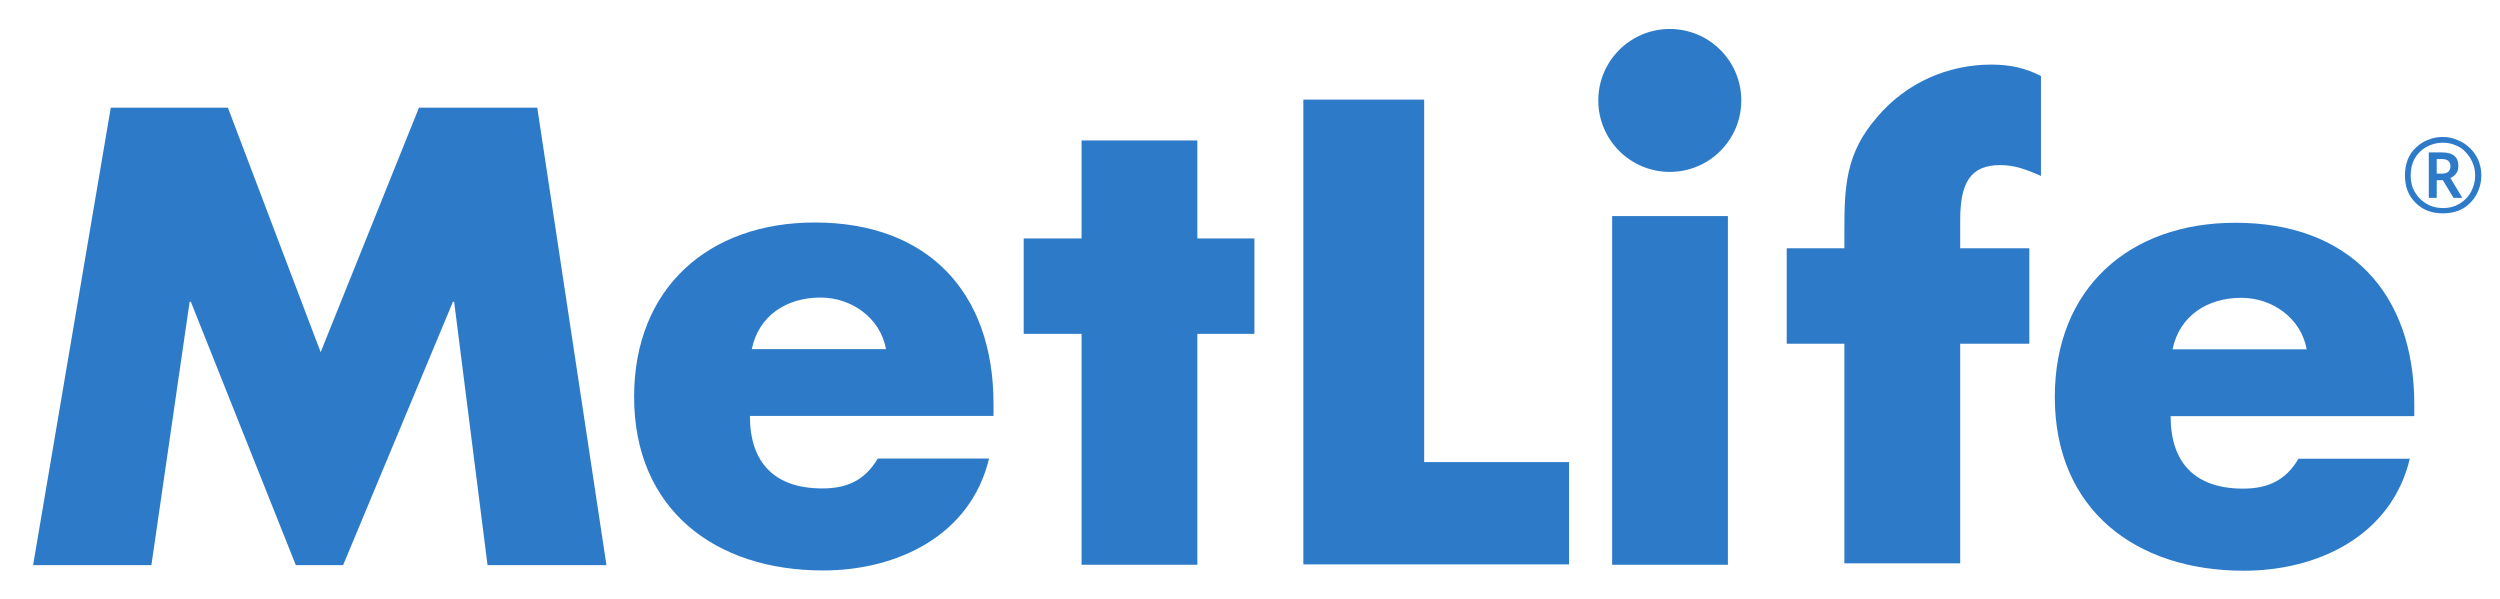
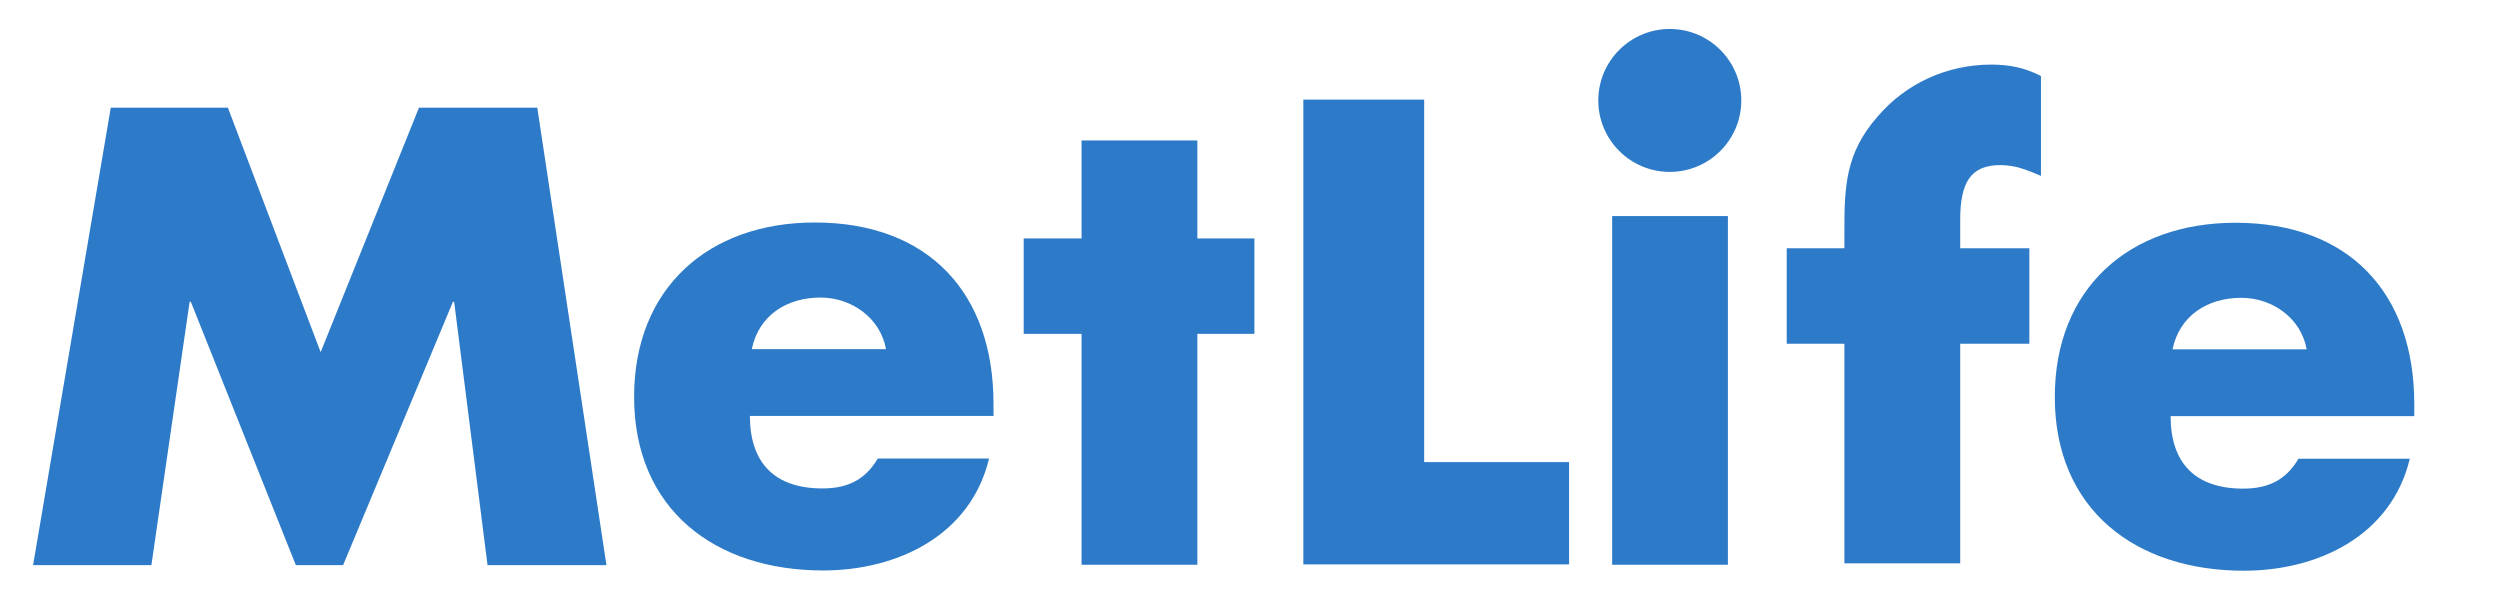
<svg xmlns="http://www.w3.org/2000/svg" viewBox="0 0 88.46 21.17" width="88.46" height="21.17" id="svg3009" version="1.1">
  <defs id="defs3011" />
  <g id="layer1" transform="translate(-162.4857,-437.9196)">
-     <text style="font-size:15px" y="445.438" x="247.396" id="text62">
-       <tspan style="font-size:3.682px;font-variant:normal;font-weight:normal;writing-mode:lr-tb;fill:#2d7bc8;fill-opacity:1;fill-rule:nonzero;stroke:none;font-family:Futura;-inkscape-font-specification:Futura" x="247.396" y="445.438" id="tspan64">®</tspan>
-     </text>
    <g id="g66" transform="matrix(1.25,0,0,-1.25,193.8367,450.2722)">
      <path d="M 0,0 C -0.162,0.882 -0.972,1.459 -1.855,1.459 -2.808,1.459 -3.602,0.955 -3.8,0 L 0,0 z m 3.043,-1.891 -6.896,0 c 0,-1.332 0.702,-2.053 2.053,-2.053 0.702,0 1.205,0.235 1.567,0.847 l 3.15,0 c -0.521,-2.178 -2.593,-3.169 -4.7,-3.169 -3.06,0 -5.348,1.729 -5.348,4.915 0,3.08 2.108,4.935 5.114,4.935 3.206,0 5.06,-1.981 5.06,-5.133" style="fill:#2d7bc8;fill-opacity:1;fill-rule:nonzero;stroke:none" id="path68" />
    </g>
    <g id="g70" transform="matrix(1.25,0,0,-1.25,204.8532,457.9029)">
      <path d="m 0,0 -3.278,0 0,6.536 -1.638,0 0,2.701 1.638,0 0,2.774 3.278,0 0,-2.774 1.615,0 0,-2.701 -1.615,0" style="fill:#2d7bc8;fill-opacity:1;fill-rule:nonzero;stroke:none" id="path72" />
    </g>
    <path d="m 219.53,457.903 4.096,0 0,-12.338 -4.096,0 0,12.338 z" style="fill:#2d7bc8;fill-opacity:1;fill-rule:nonzero;stroke:none" id="path74" />
    <g id="g76" transform="matrix(1.25,0,0,-1.25,231.8458,457.8526)">
      <path d="m 0,0 -3.279,0 0,6.217 -1.632,0 0,2.702 1.632,0 0,0.482 c 0,1.278 0.037,2.215 0.936,3.241 0.811,0.954 1.982,1.476 3.224,1.476 0.505,0 0.954,-0.089 1.405,-0.324 l 0,-2.827 C 1.908,11.129 1.566,11.273 1.133,11.273 0.288,11.273 0,10.769 0,9.724 l 0,-0.805 1.957,0 0,-2.702 -1.957,0" style="fill:#2d7bc8;fill-opacity:1;fill-rule:nonzero;stroke:none" id="path78" />
    </g>
    <g id="g80" transform="matrix(1.25,0,0,-1.25,244.1054,450.2802)">
      <path d="M 0,0 C -0.16,0.883 -0.97,1.458 -1.852,1.458 -2.808,1.458 -3.6,0.954 -3.797,0 L 0,0 z m 3.046,-1.891 -6.898,0 c 0,-1.332 0.702,-2.052 2.053,-2.052 0.702,0 1.206,0.234 1.567,0.846 l 3.151,0 c -0.522,-2.179 -2.594,-3.17 -4.7,-3.17 -3.061,0 -5.349,1.729 -5.349,4.917 0,3.079 2.108,4.933 5.115,4.933 3.206,0 5.061,-1.98 5.061,-5.132" style="fill:#2d7bc8;fill-opacity:1;fill-rule:nonzero;stroke:none" id="path82" />
    </g>
    <g id="g84" transform="matrix(1.25,0,0,-1.25,221.5697,438.9448)">
      <path d="m 0,0 c -1.117,0 -2.024,-0.906 -2.024,-2.023 0,-1.117 0.907,-2.023 2.024,-2.023 1.117,0 2.024,0.906 2.024,2.023 C 2.024,-0.906 1.117,0 0,0" style="fill:#2d7bc8;fill-opacity:1;fill-rule:nonzero;stroke:none" id="path86" />
    </g>
    <g id="g88" transform="matrix(1.25,0,0,-1.25,166.4053,441.7294)">
      <path d="M 0,0 3.315,0 5.941,-6.921 8.724,0 l 3.349,0 1.958,-12.949 -3.366,0 -0.945,7.453 -0.035,0 -3.108,-7.453 -1.339,0 -2.971,7.453 -0.035,0 -1.082,-7.453 -3.349,0" style="fill:#2d7bc8;fill-opacity:1;fill-rule:nonzero;stroke:none" id="path90" />
    </g>
    <g id="g92" transform="matrix(1.25,0,0,-1.25,212.8782,454.2704)">
      <path d="m 0,0 4.102,0 0,-2.896 -7.522,0 0,13.157 3.42,0" style="fill:#2d7bc8;fill-opacity:1;fill-rule:nonzero;stroke:none" id="path94" />
    </g>
  </g>
</svg>
